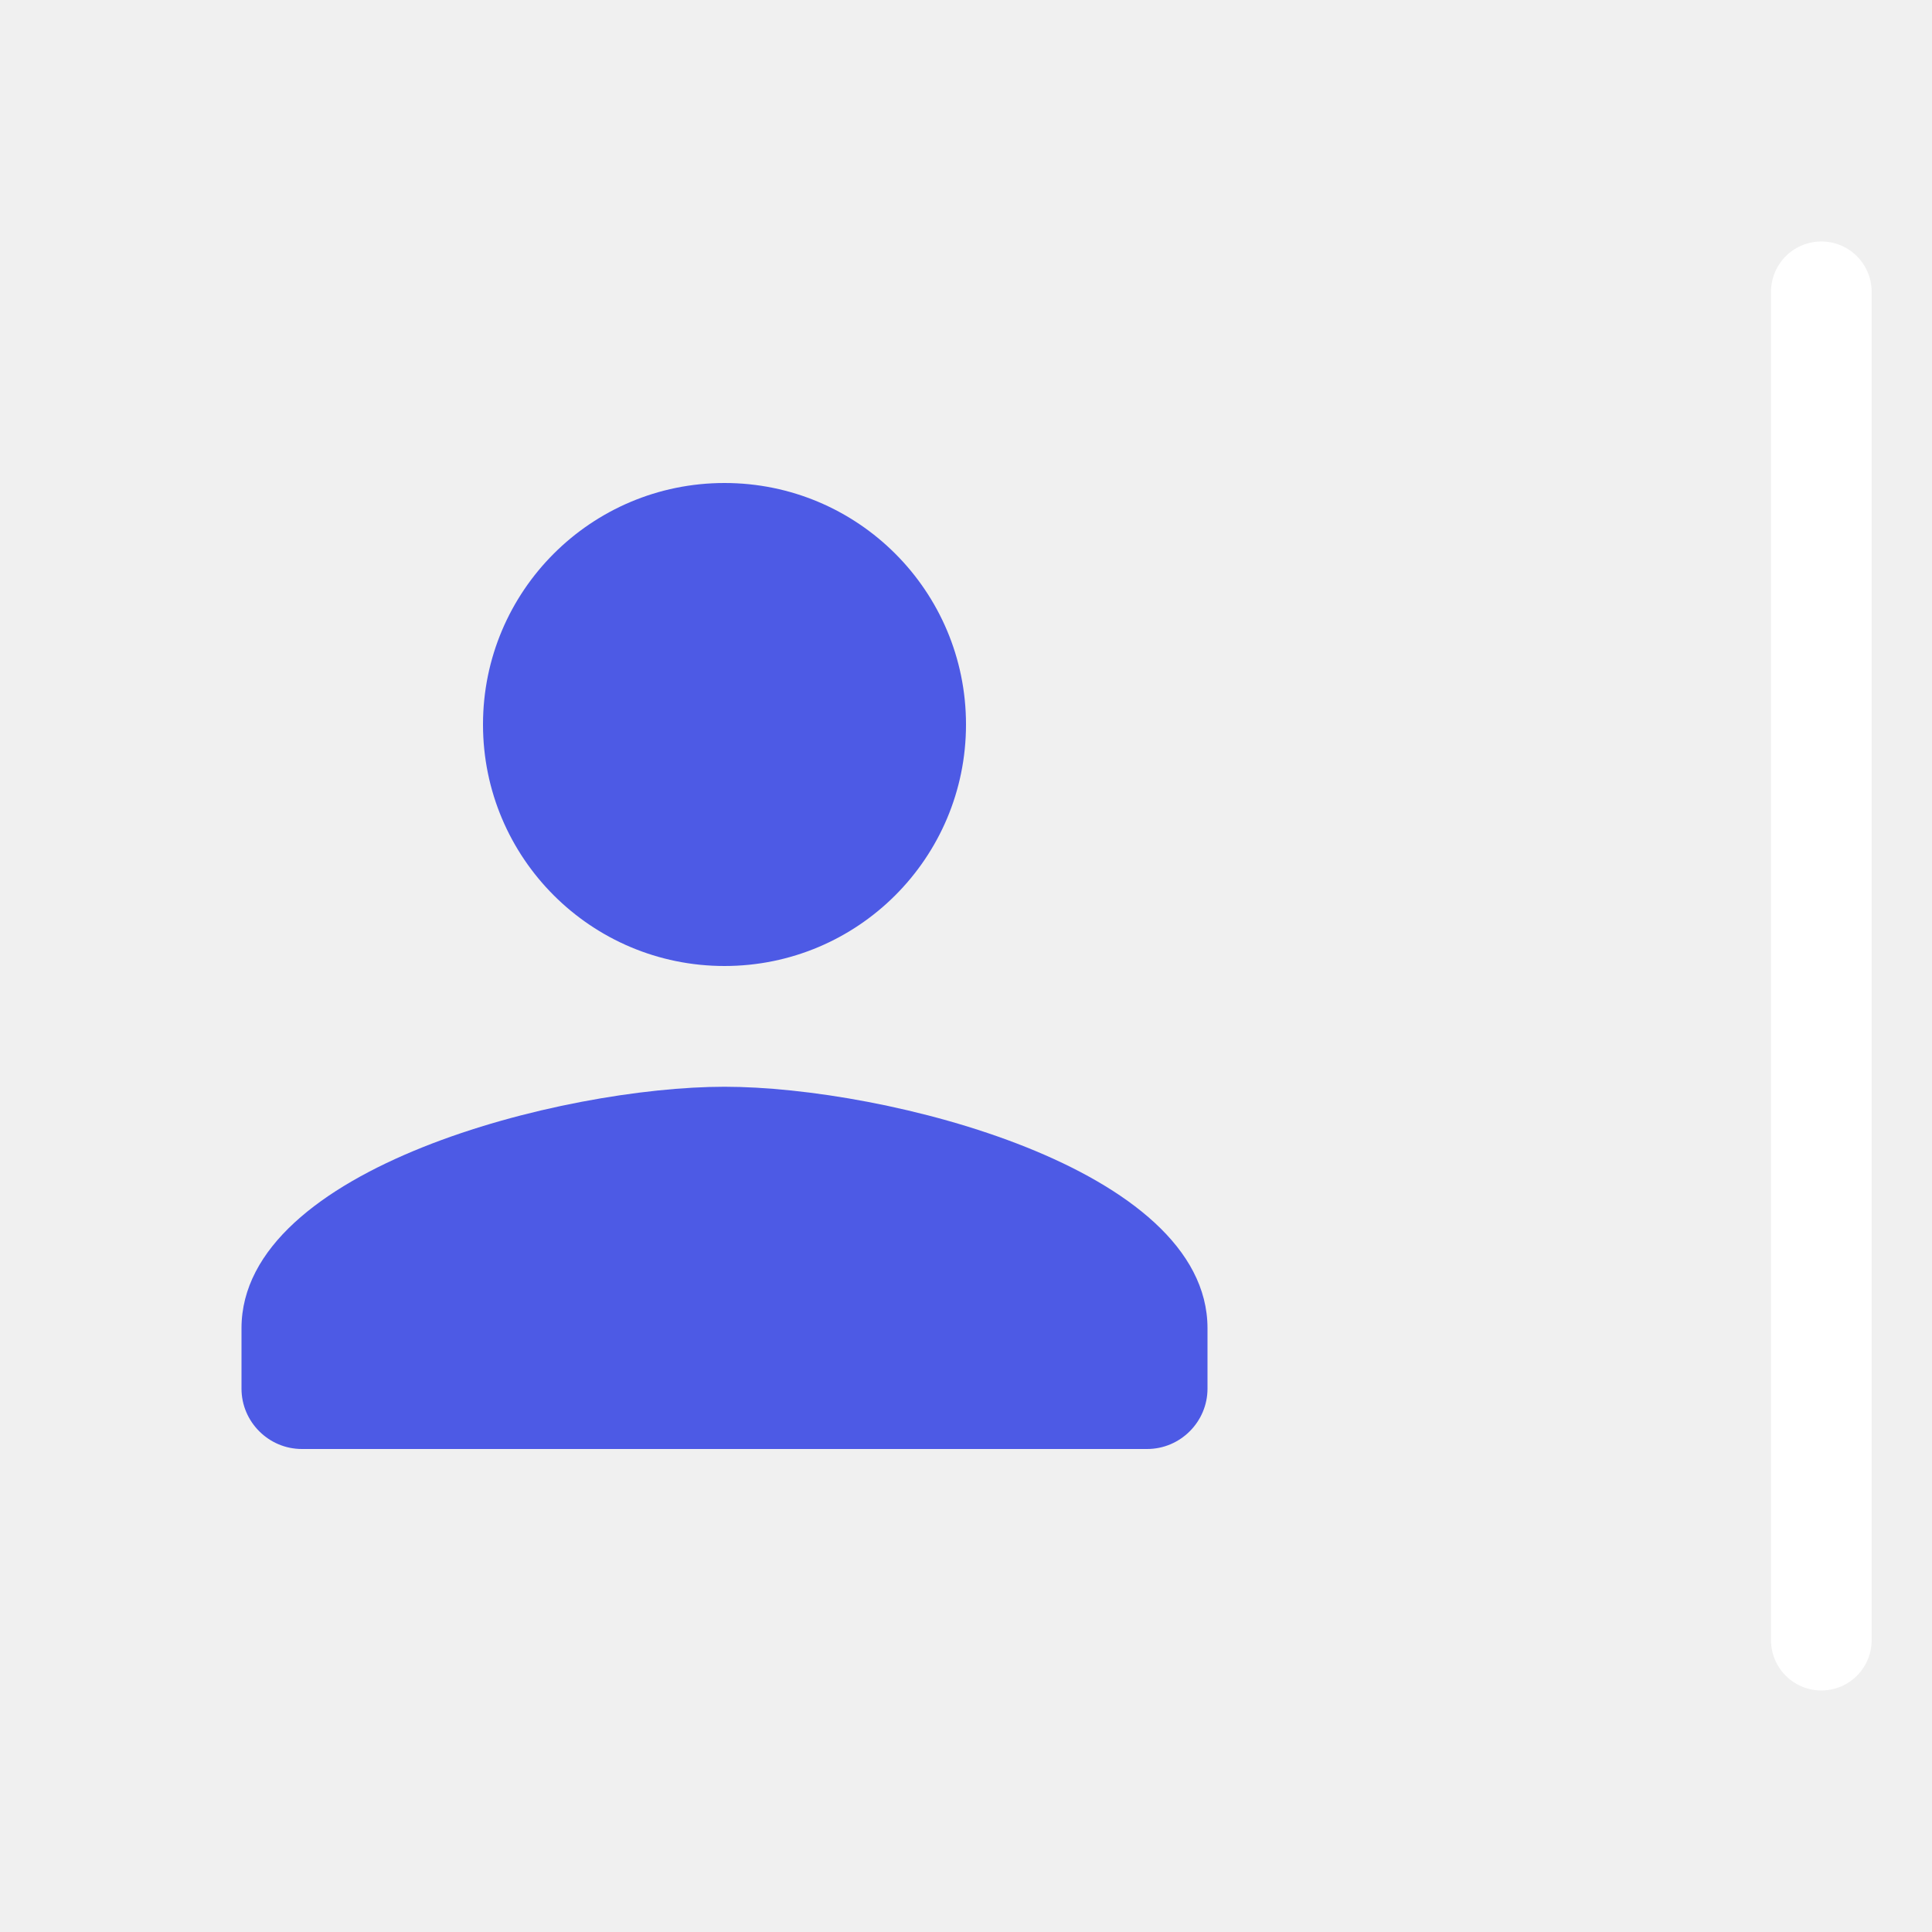
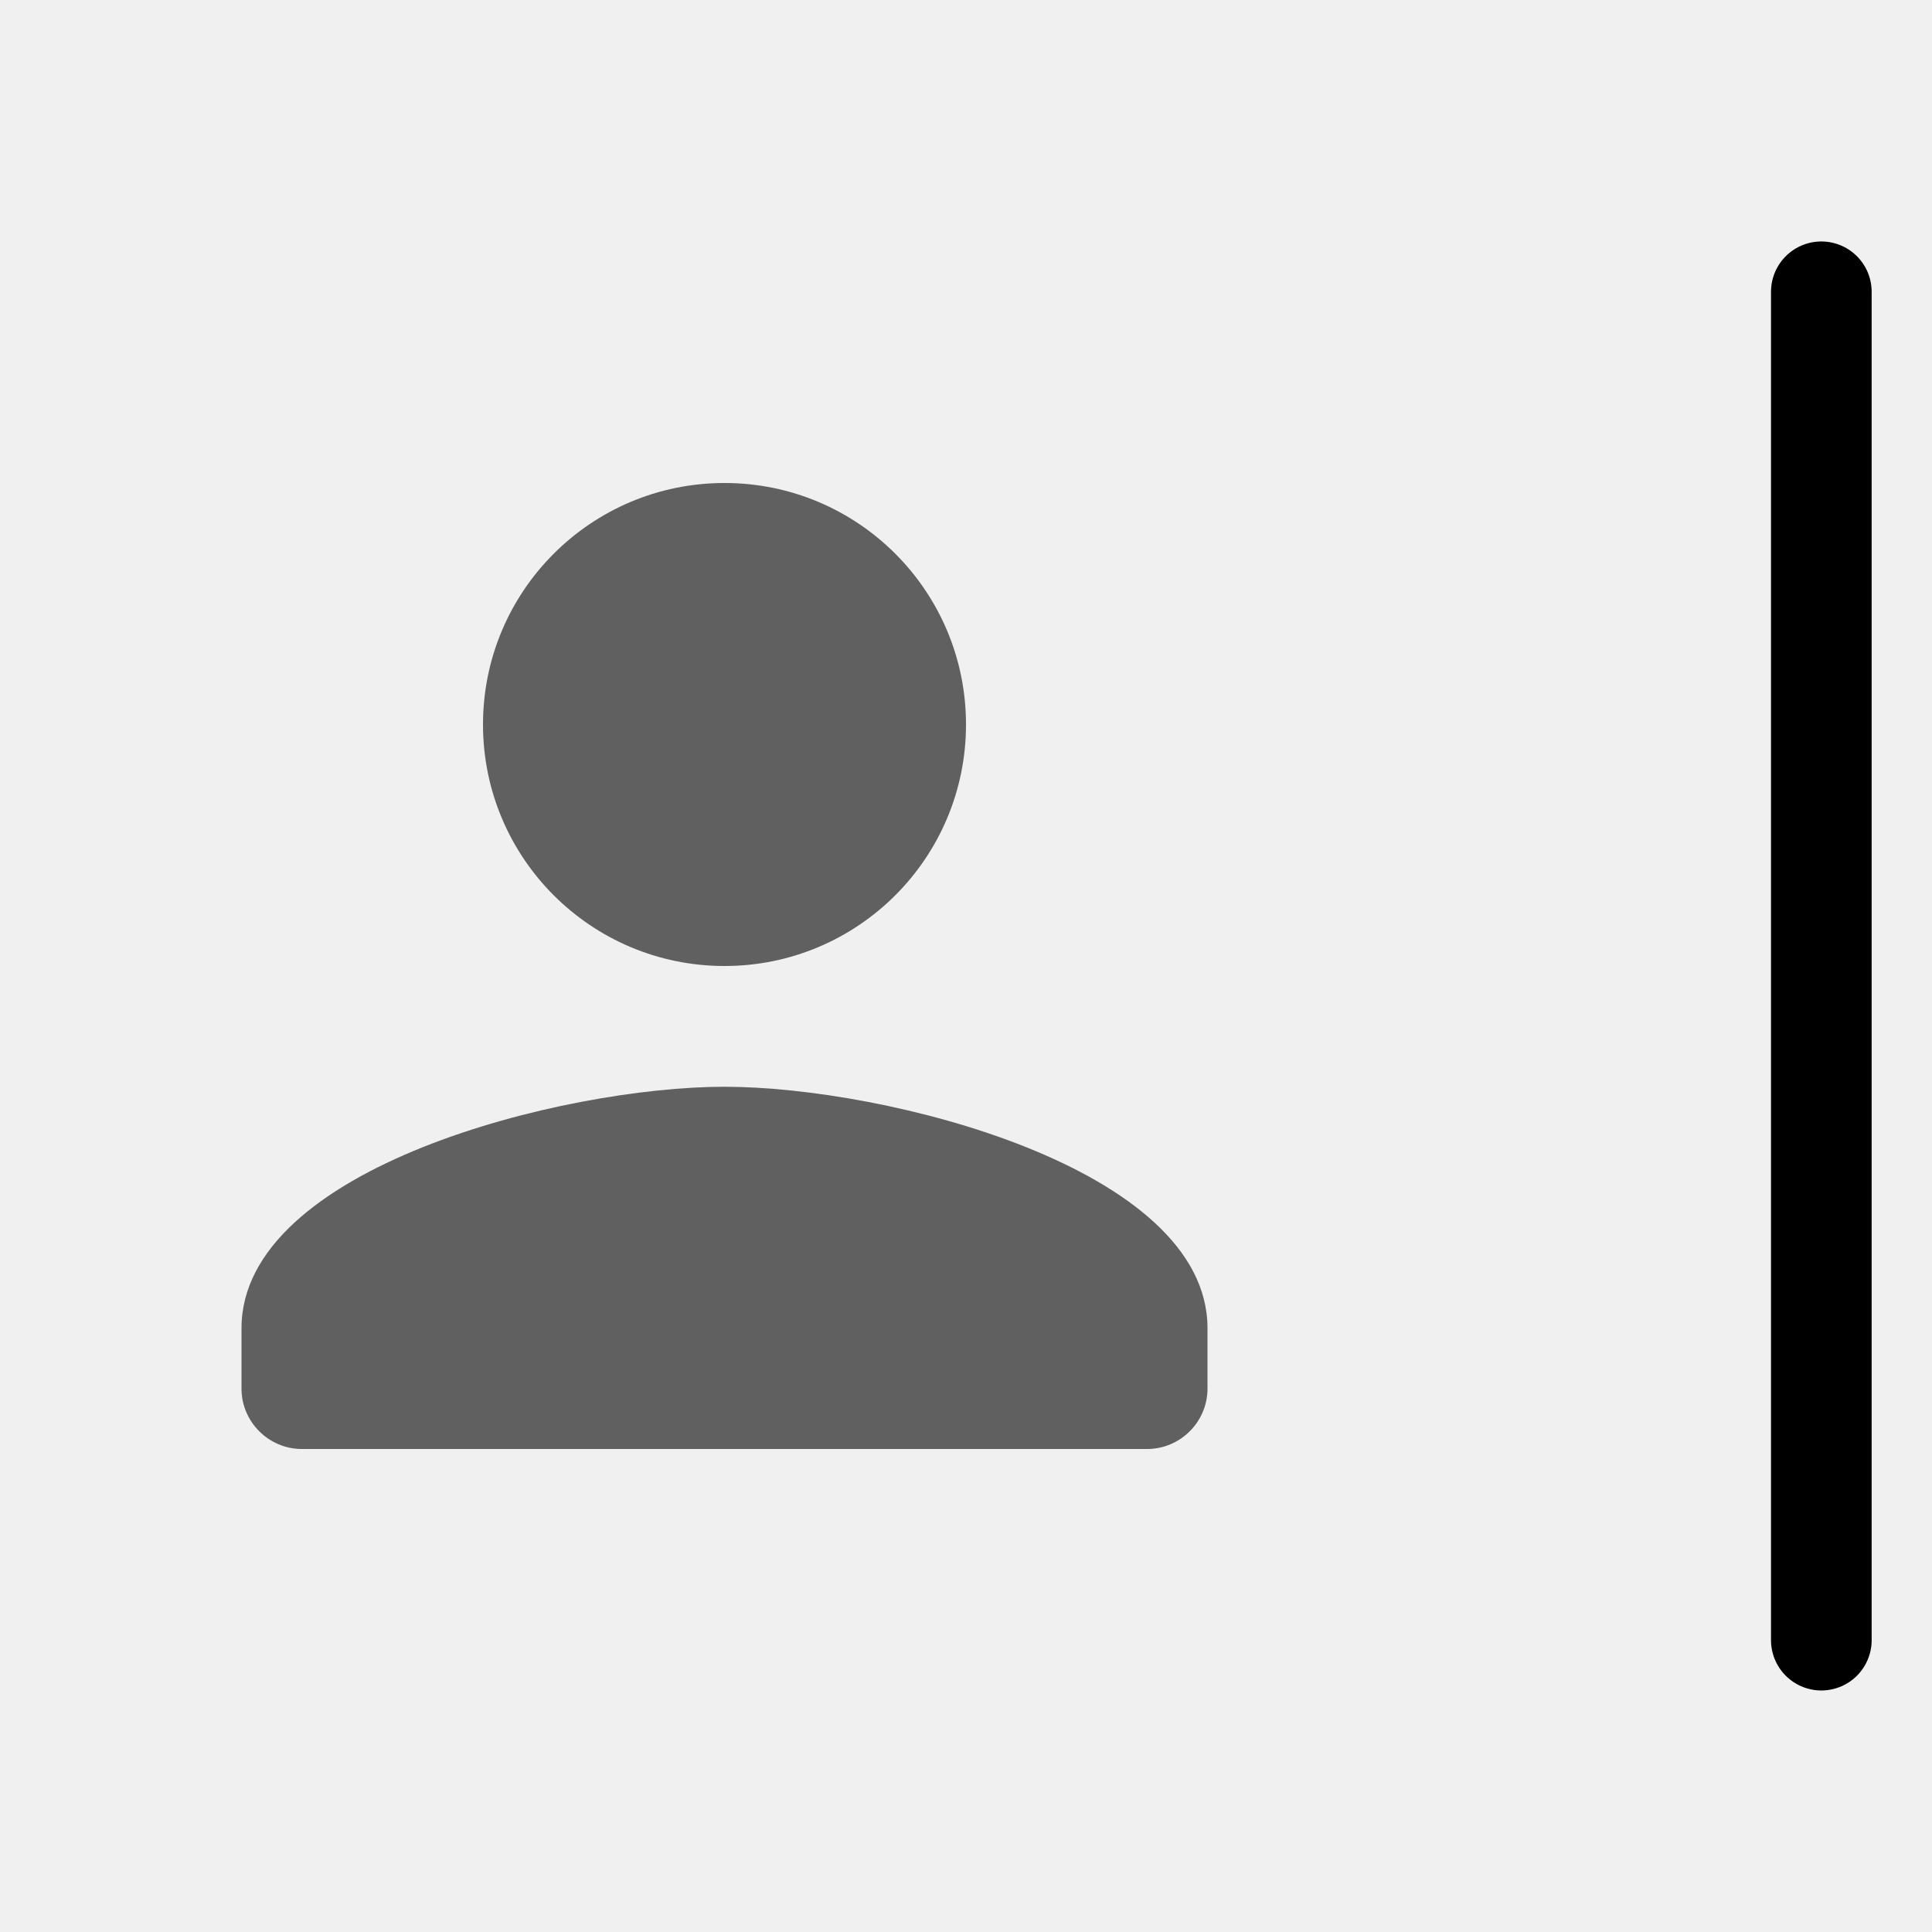
<svg xmlns="http://www.w3.org/2000/svg" version="1.1" width="32" height="32" viewBox="0 0 32 32">
-   <path fill="#4d5ae5" d="M12 16c2.21 0 4-1.79 4-4s-1.79-4-4-4c-2.21 0-4 1.79-4 4s1.79 4 4 4zM12 18c-2.67 0-8 1.34-8 4v1c0 0.55 0.45 1 1 1h14c0.55 0 1-0.45 1-1v-1c0-2.66-5.33-4-8-4z" />
-   <path fill="none" stroke="#fff" stroke-linejoin="miter" stroke-linecap="round" stroke-miterlimit="4" stroke-width="1.667" d="M30.167 4.833v22.333" />
+   <path fill="#606060" d="M12 16c2.21 0 4-1.79 4-4s-1.79-4-4-4c-2.21 0-4 1.79-4 4s1.79 4 4 4zM12 18c-2.67 0-8 1.34-8 4v1c0 0.55 0.45 1 1 1h14c0.55 0 1-0.45 1-1v-1c0-2.66-5.33-4-8-4z" />
+   <path fill="none" stroke="#000" stroke-linejoin="miter" stroke-linecap="round" stroke-miterlimit="4" stroke-width="1.667" d="M30.167 4.833v22.333" />
</svg>
